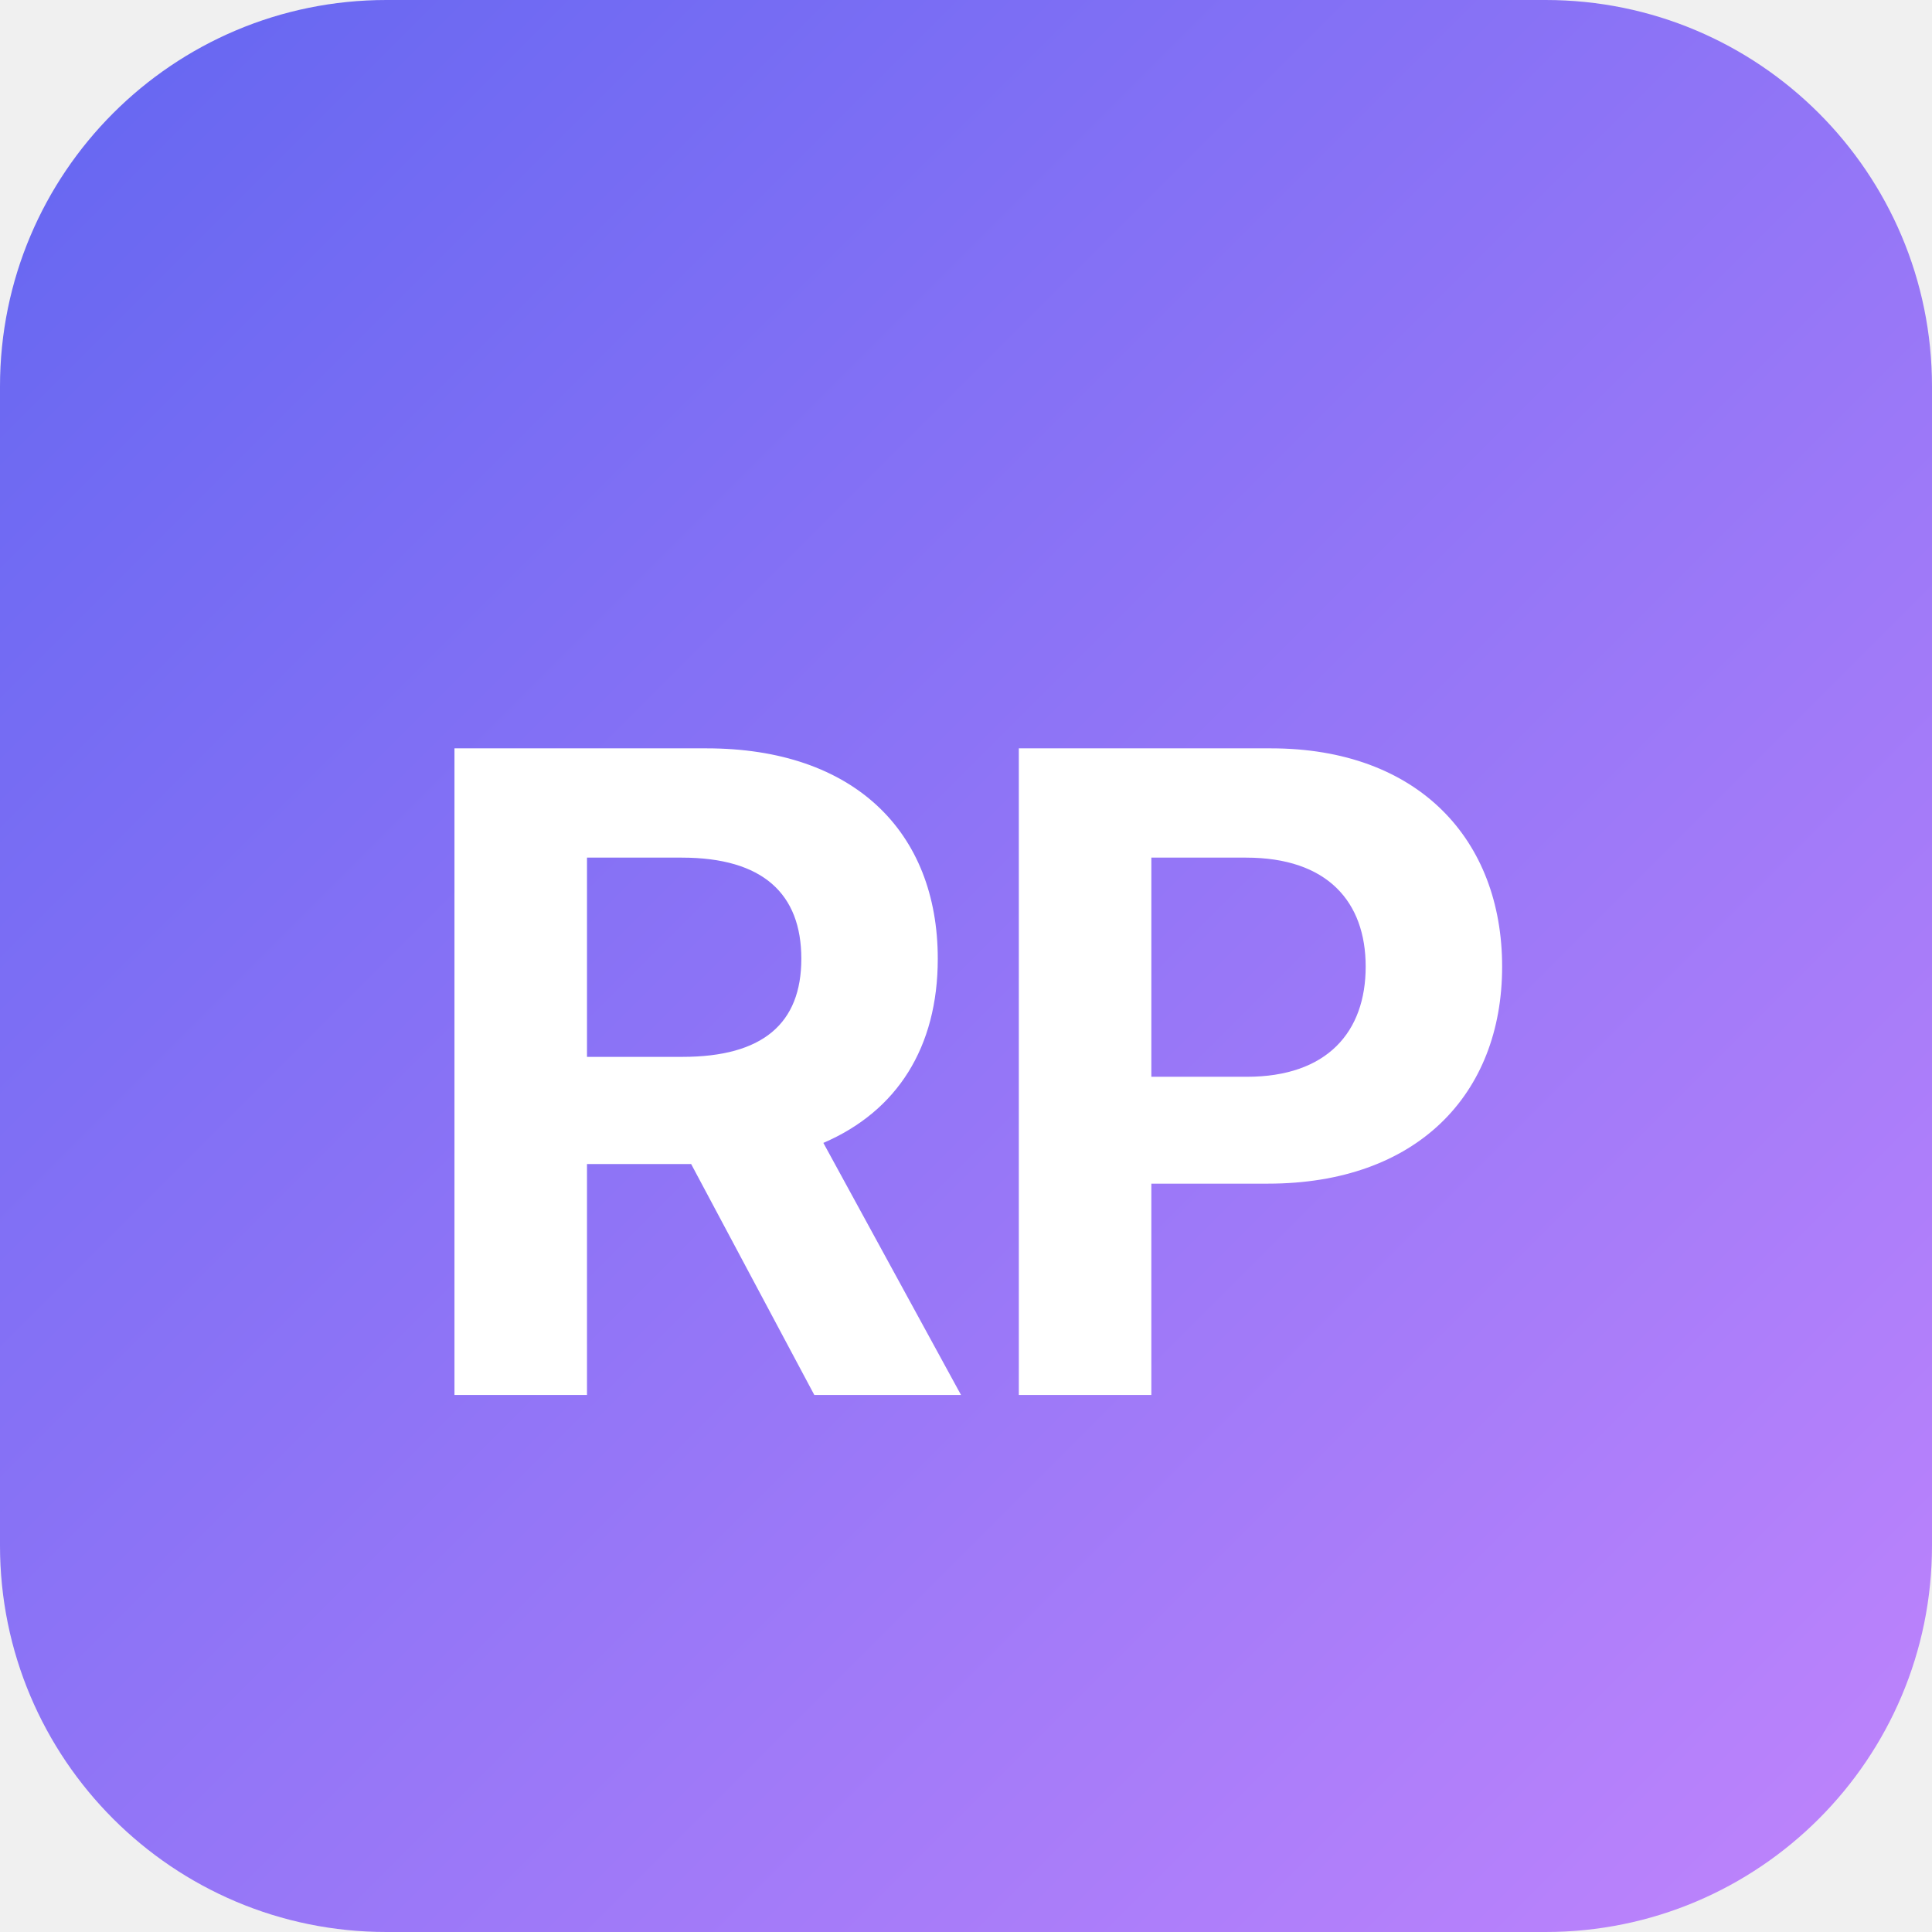
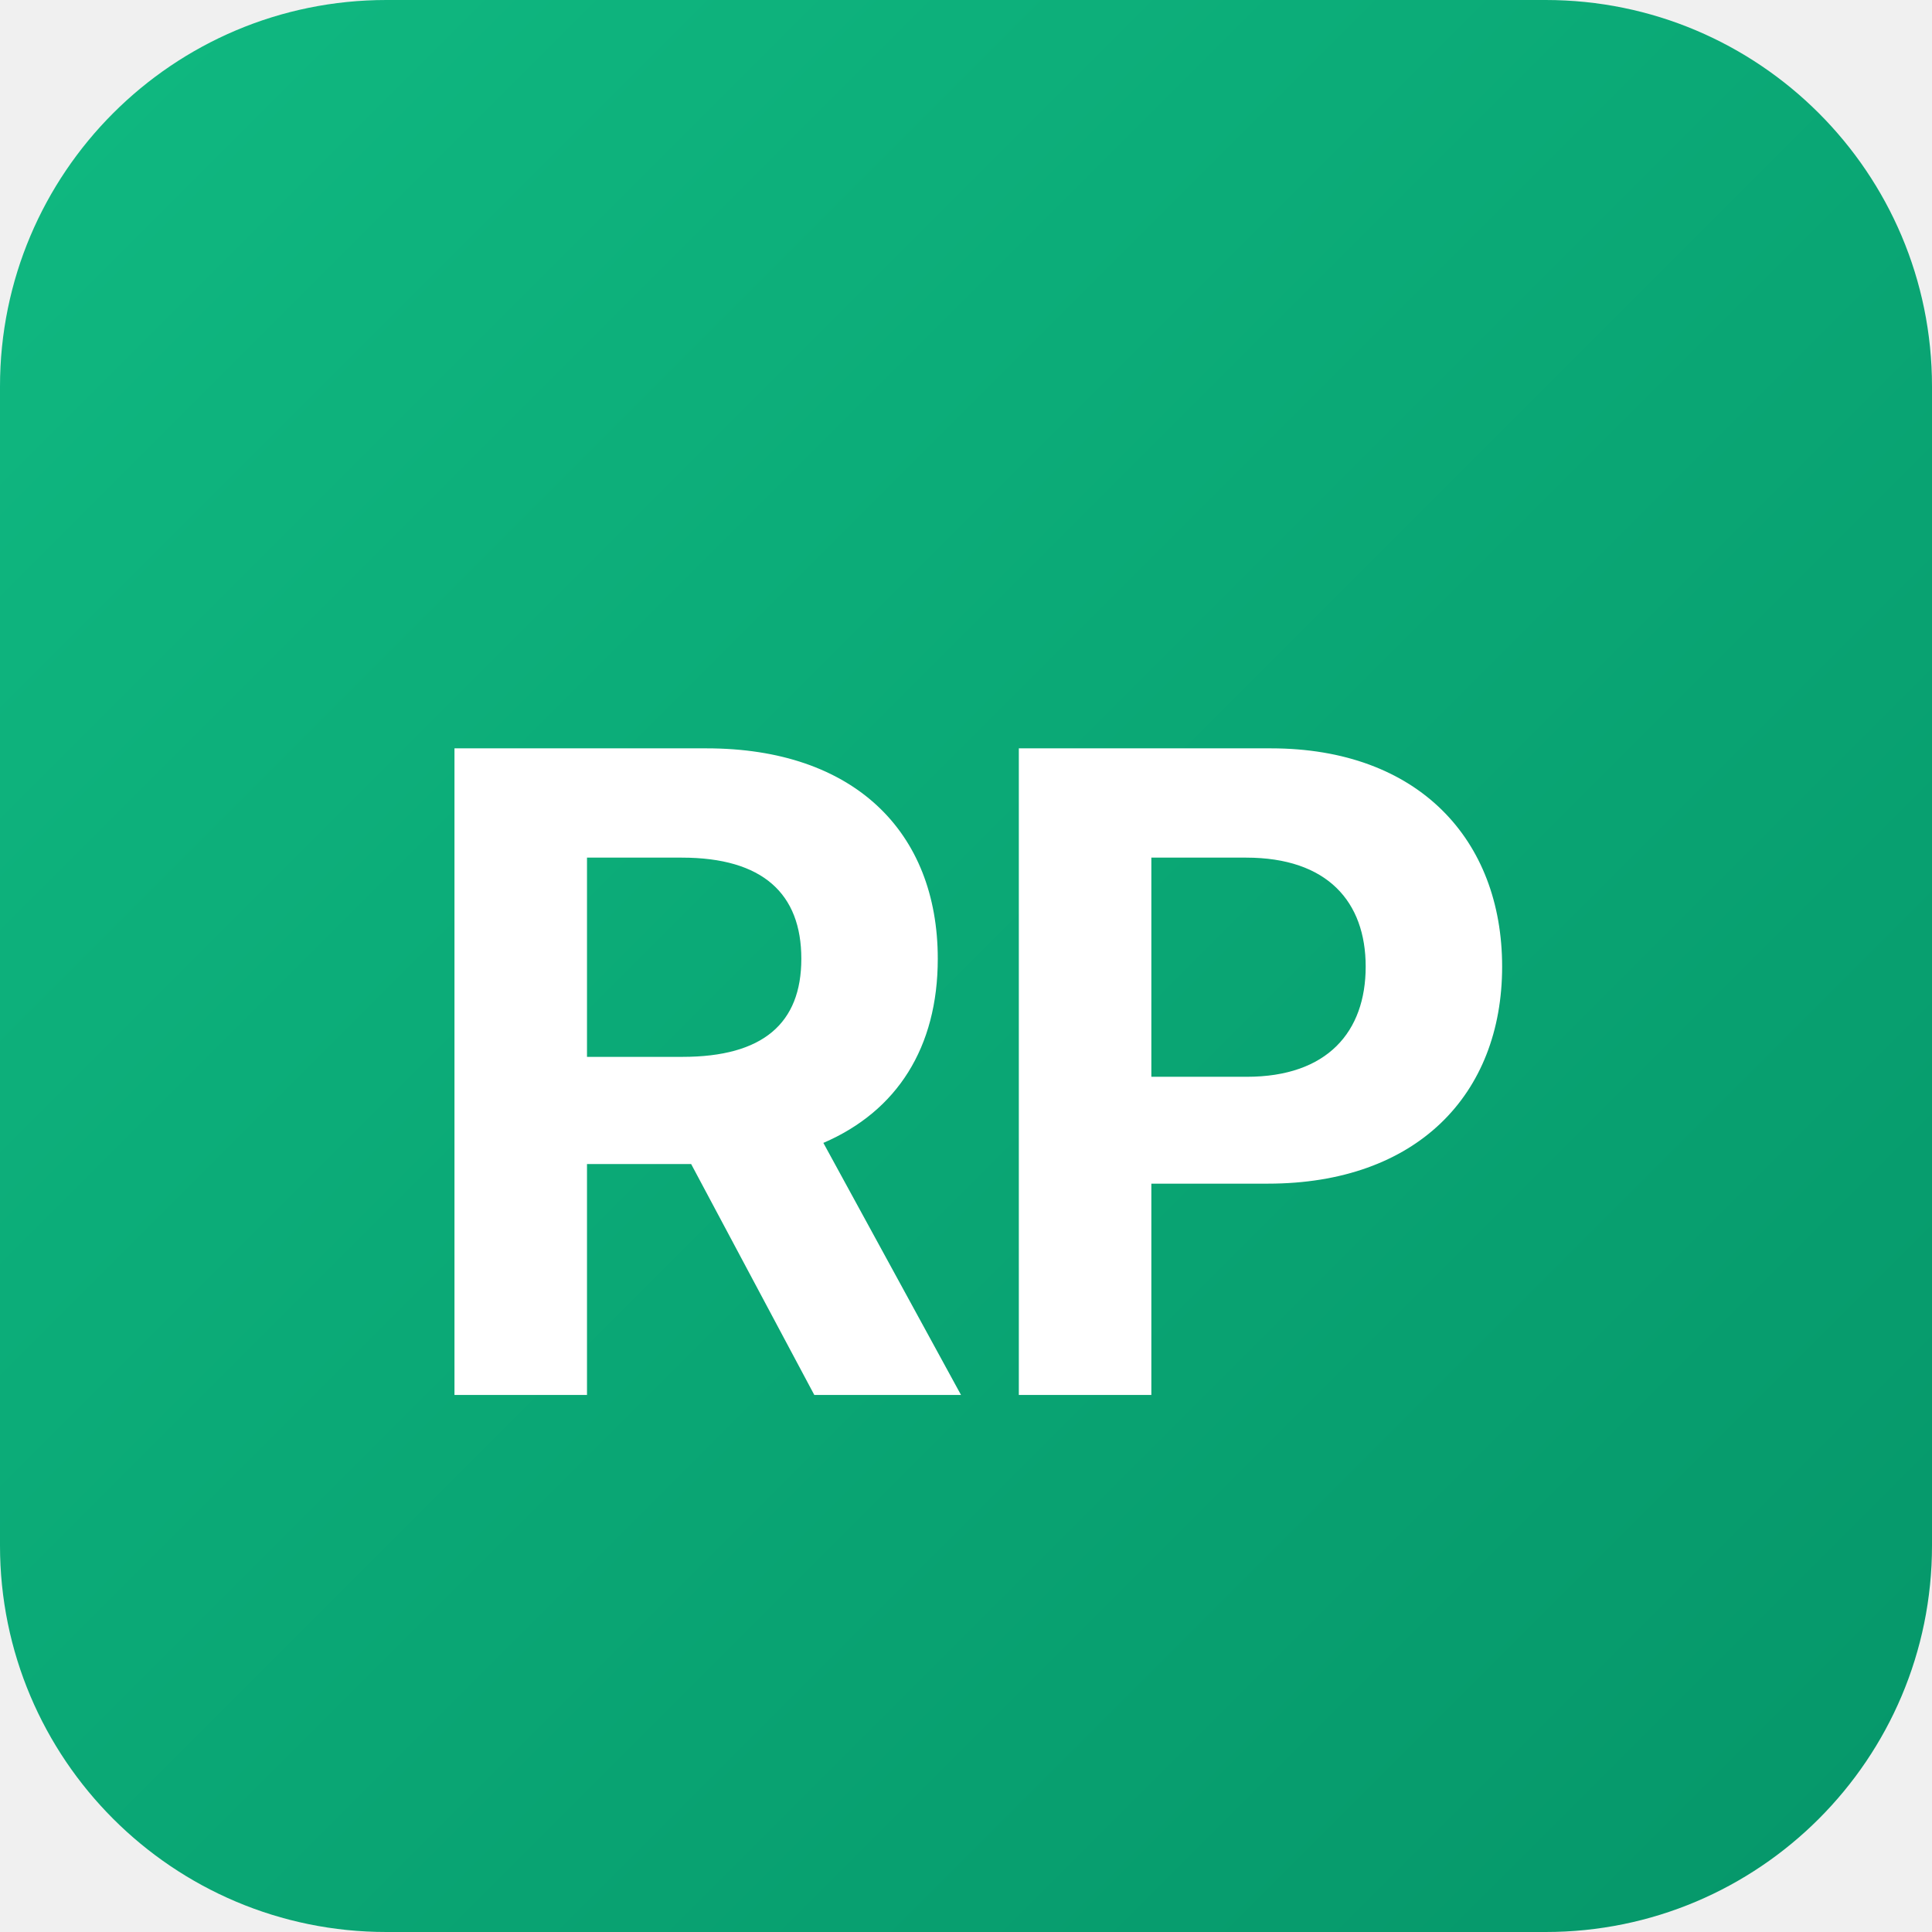
<svg xmlns="http://www.w3.org/2000/svg" viewBox="0 0 100 100">
  <rect width="100" height="100" rx="20" fill="url(#grad)" />
  <text x="50" y="55" font-family="system-ui, -apple-system, sans-serif" font-size="46" font-weight="700" fill="white" letter-spacing="-1" text-anchor="middle" dominant-baseline="middle">RP</text>
  <defs>
    <linearGradient id="grad" x1="0%" y1="0%" x2="100%" y2="100%">
-       <stop offset="0%" stop-color="#6366f1" />
-       <stop offset="100%" stop-color="#c084fc" />
+       <stop offset="0%" stop-color="#10b981" />
+       <stop offset="100%" stop-color="#059669" />
    </linearGradient>
  </defs>
</svg>
